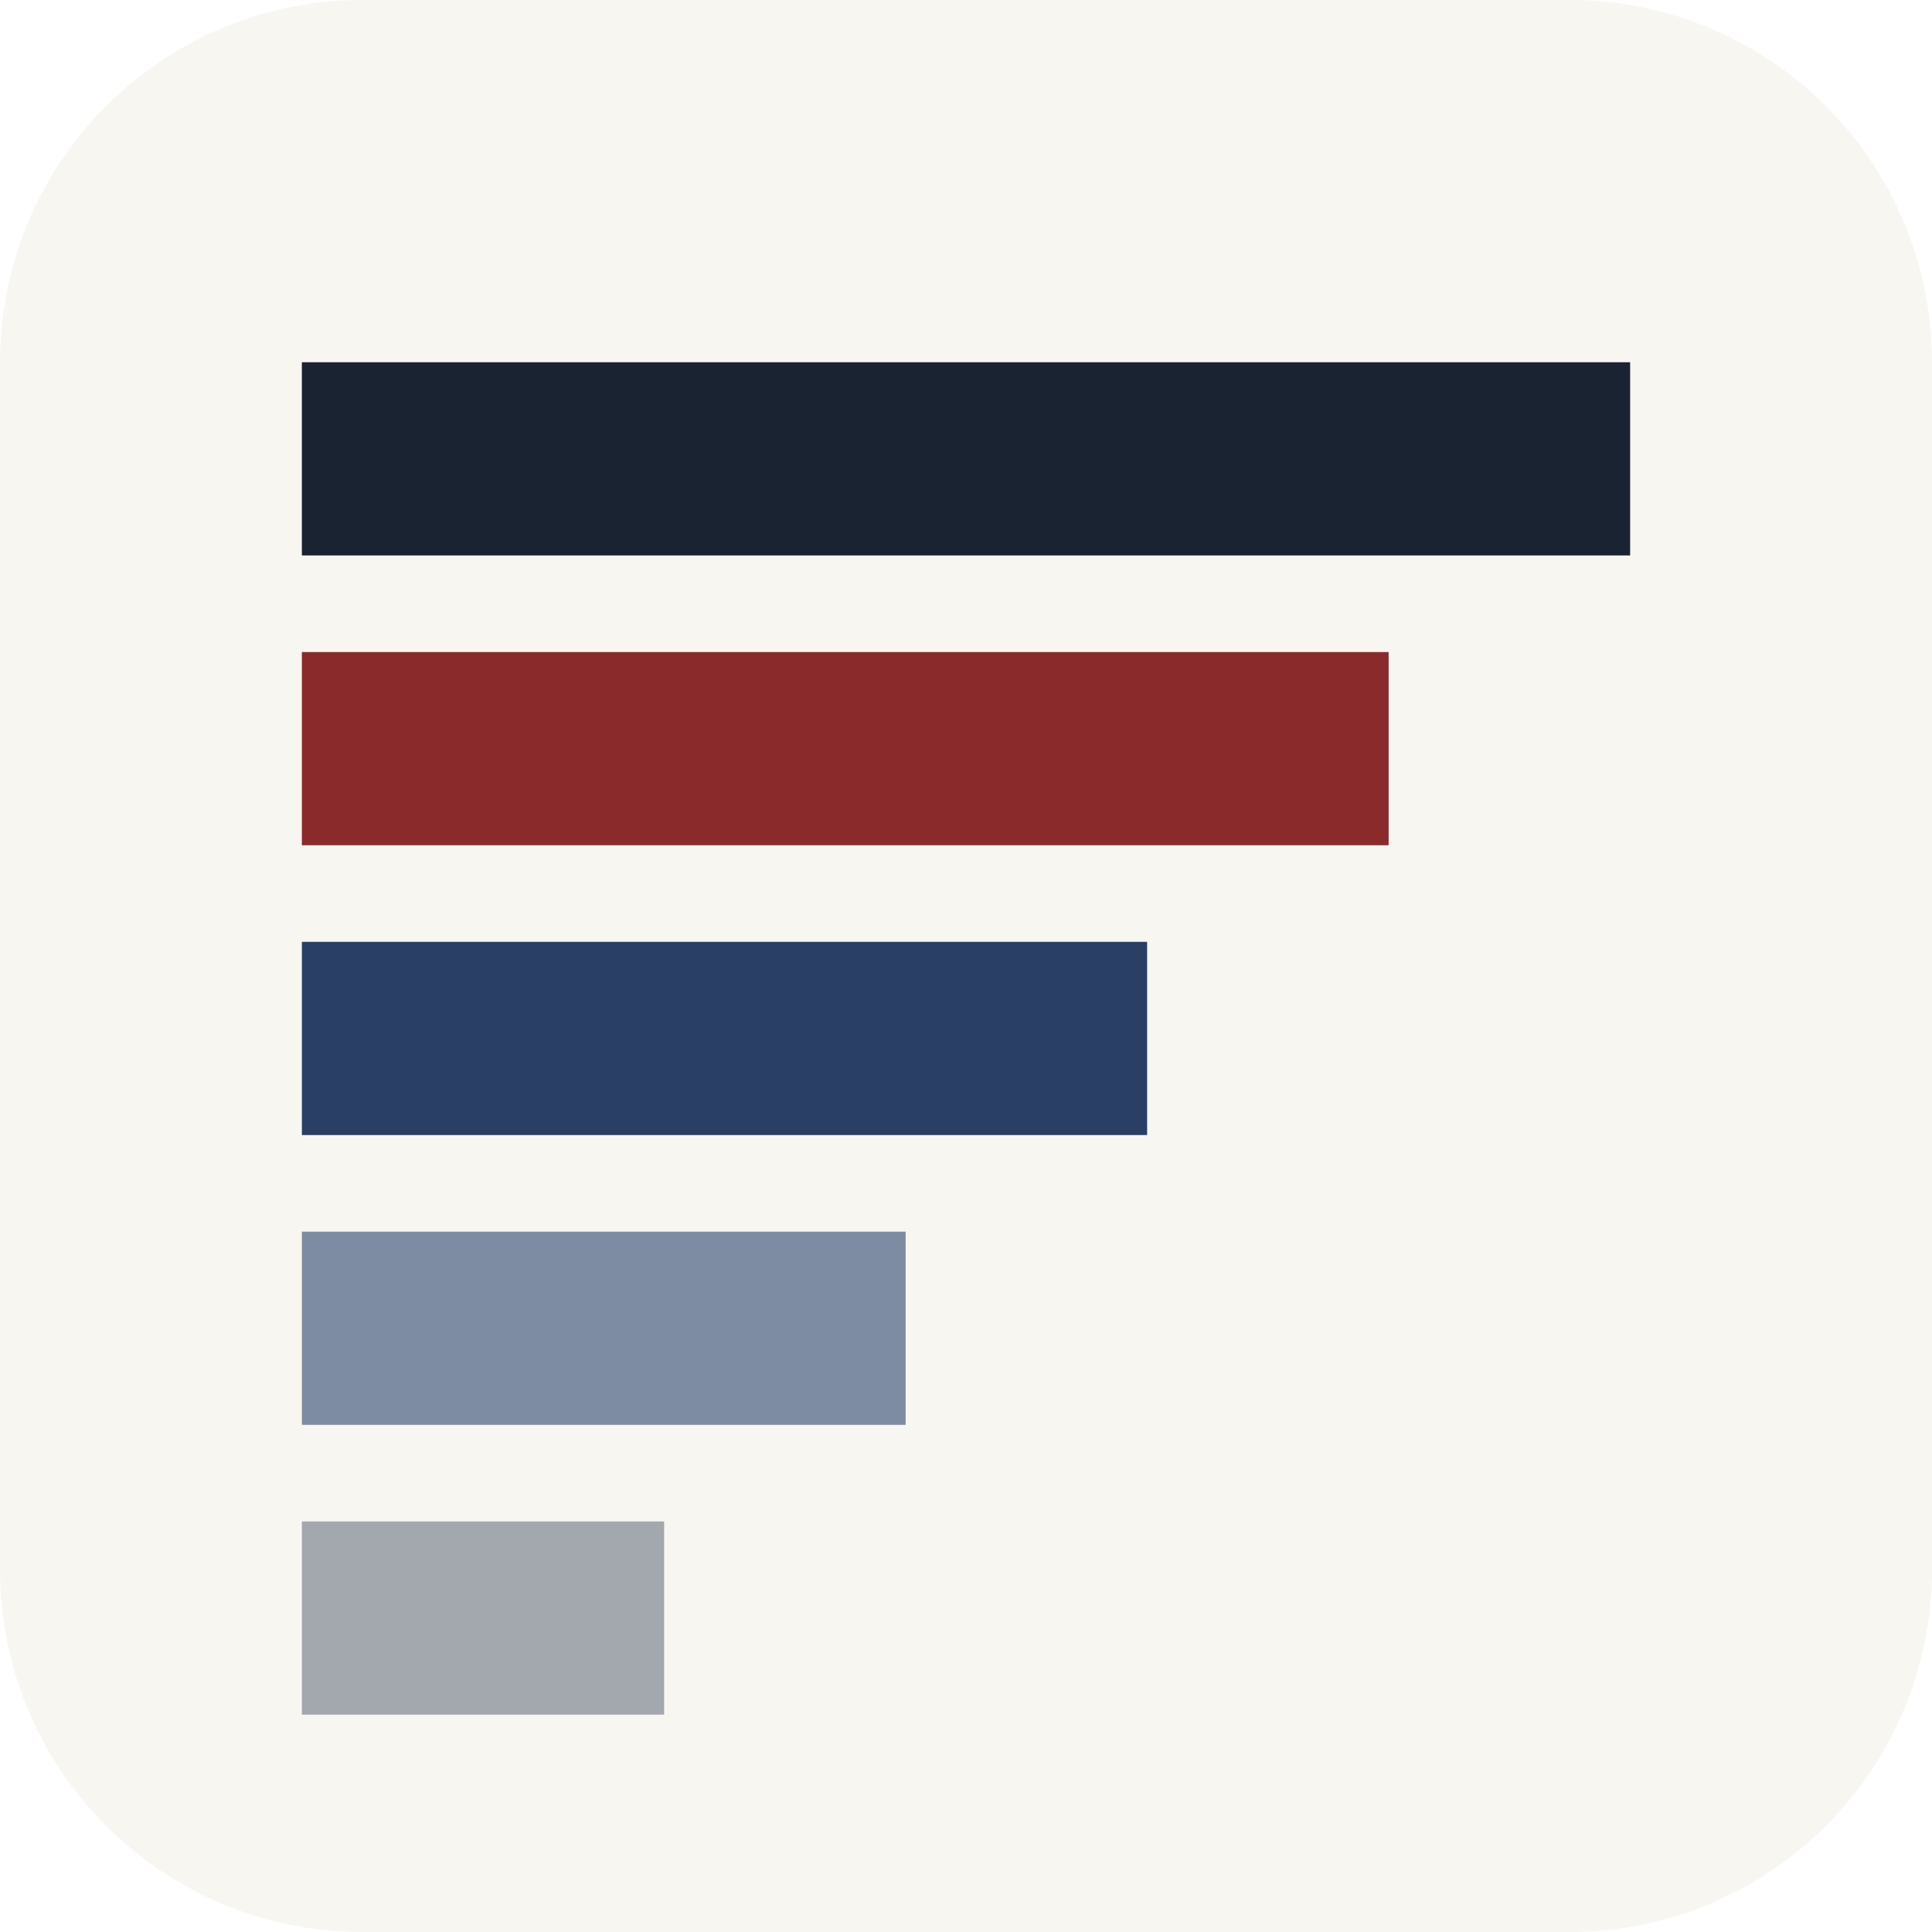
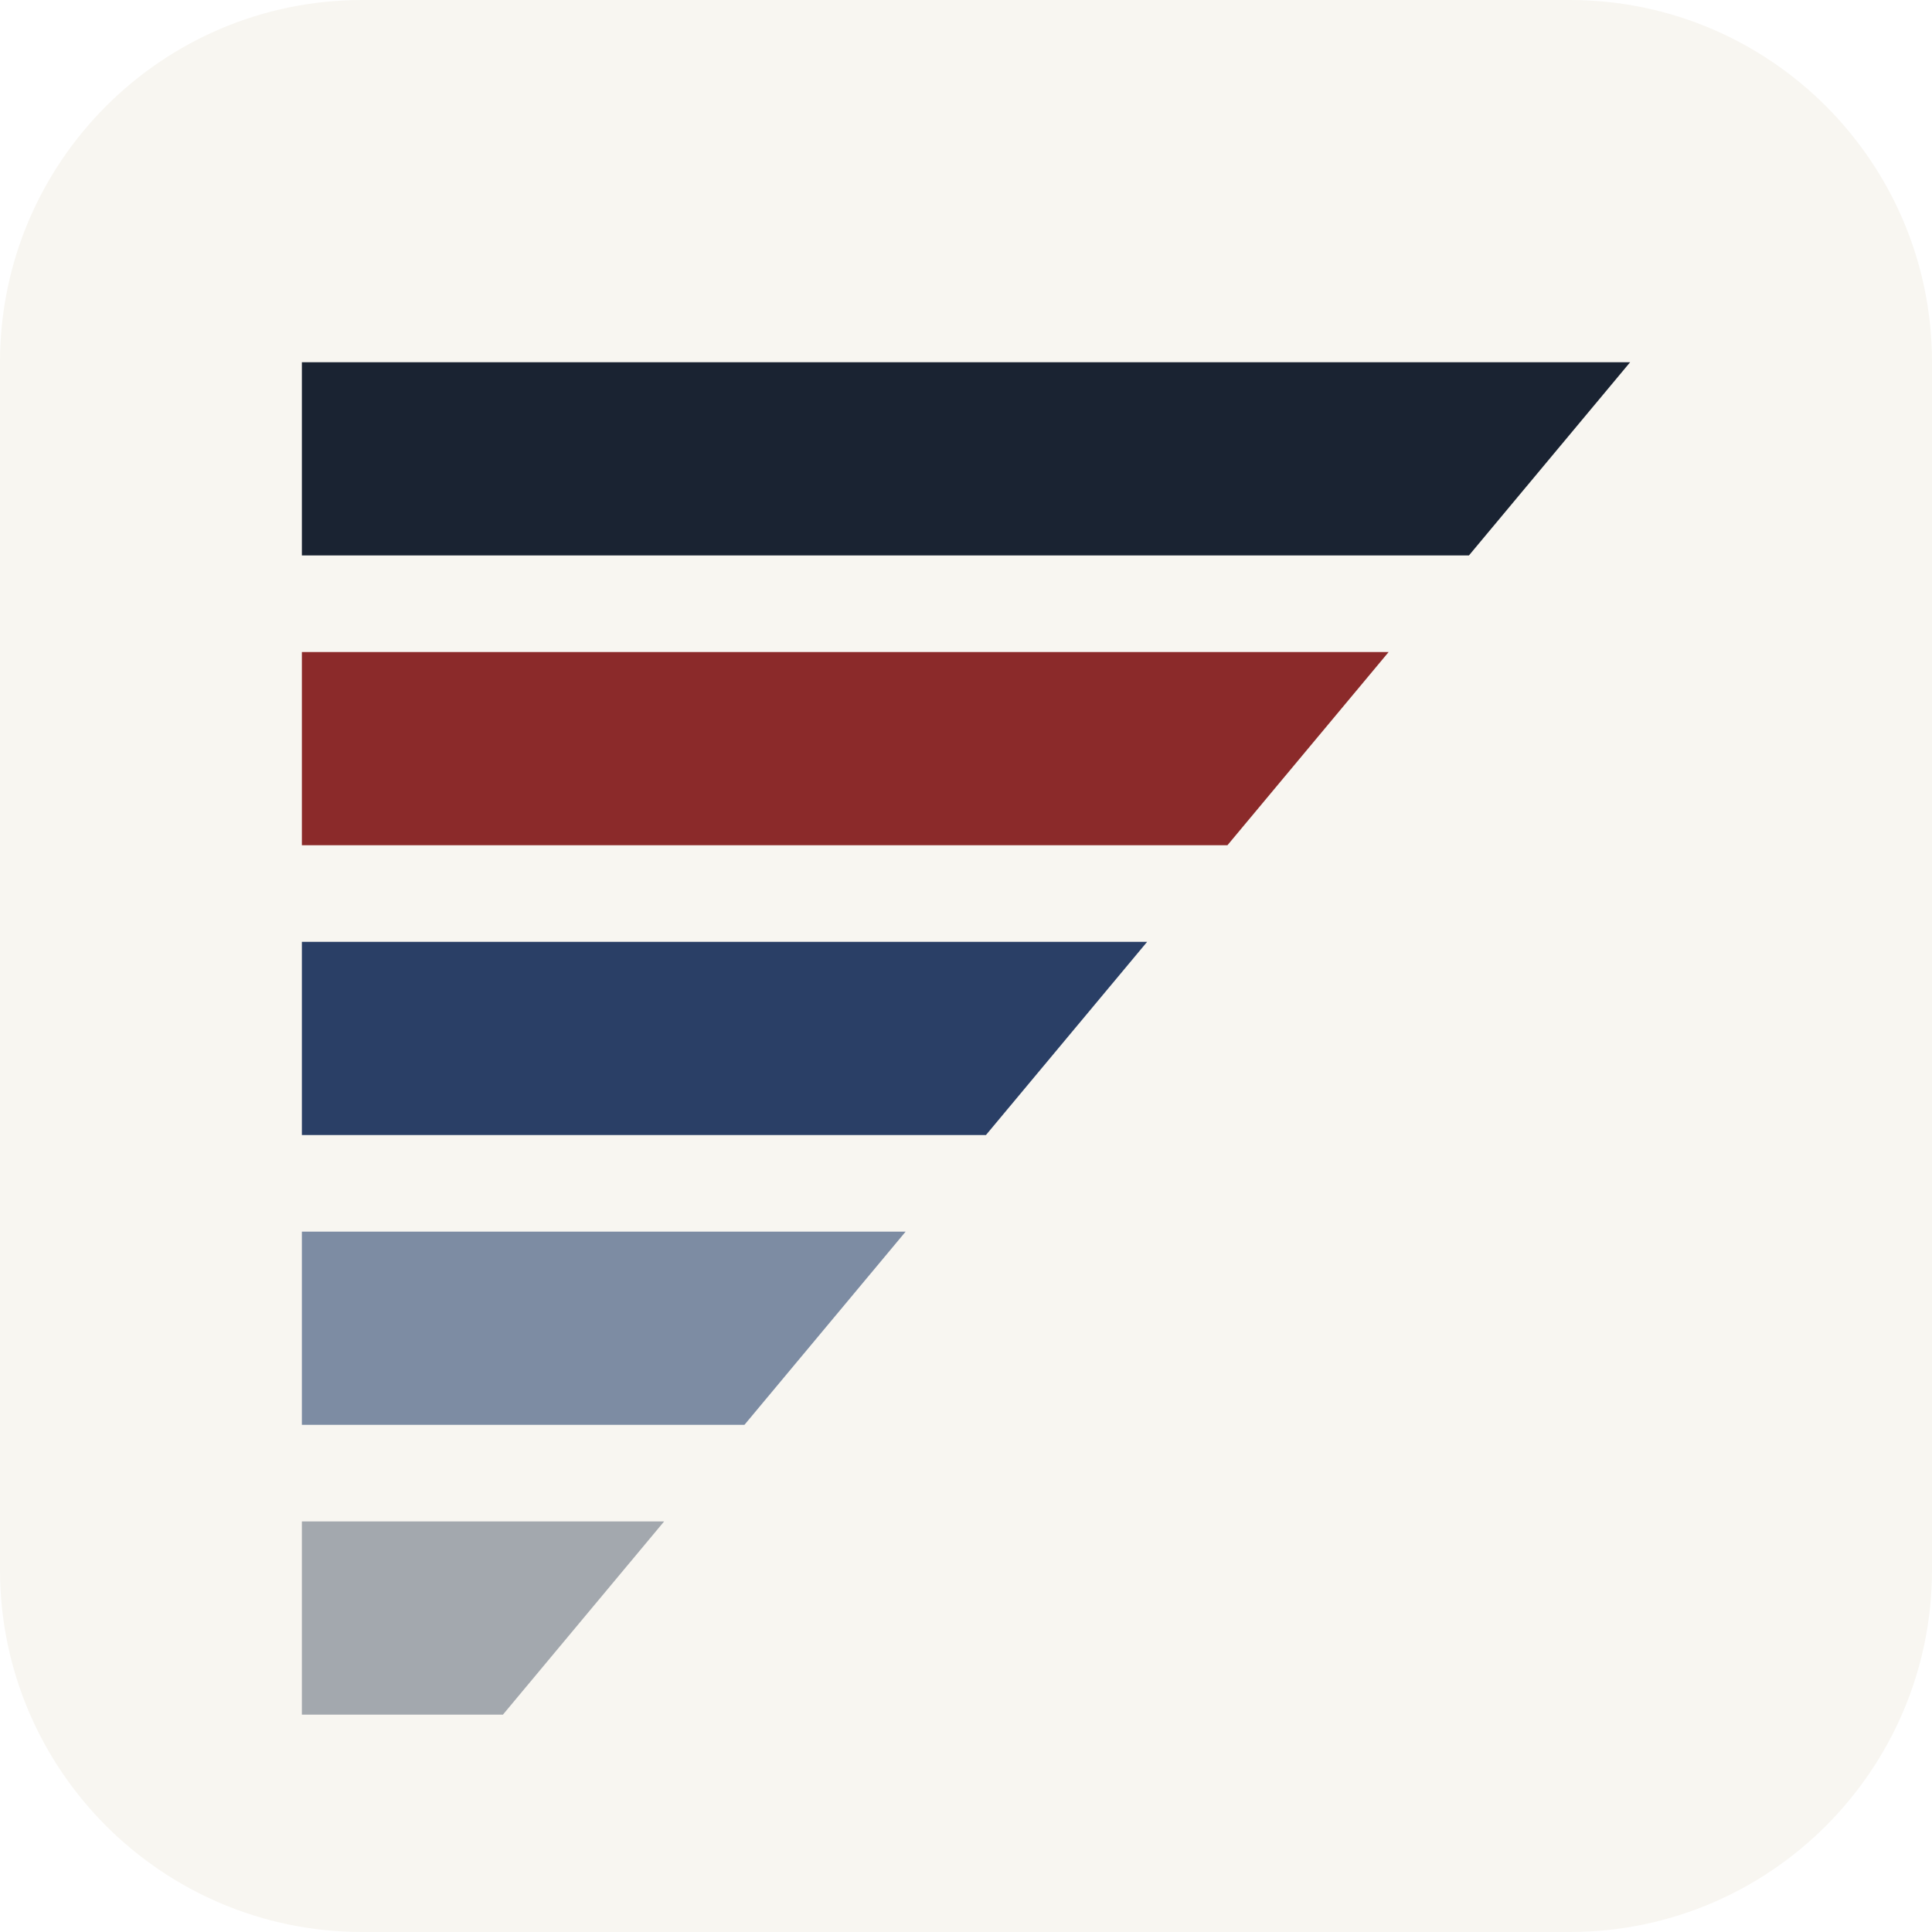
<svg xmlns="http://www.w3.org/2000/svg" viewBox="0 0 32 32">
  <rect width="32" height="32" rx="6" fill="#f8f6f1" />
-   <rect x="5" y="6" width="22" height="3.2" fill="#1a2332" />
-   <rect x="5" y="10.8" width="18" height="3.2" fill="#8b2a2a" />
-   <rect x="5" y="15.6" width="14" height="3.2" fill="#2a3f66" />
-   <rect x="5" y="20.4" width="10" height="3.2" fill="#7d8ca3" />
-   <rect x="5" y="25.2" width="6" height="3.2" fill="#a3a8ae" />
+   <polygon points="5,6.00 27.00,6.00 24.33,9.20 5,9.20" fill="#1a2332" />
+   <polygon points="5,10.80 23.00,10.80 20.33,14.00 5,14.00" fill="#8b2a2a" />
+   <polygon points="5,15.60 19.00,15.60 16.33,18.80 5,18.80" fill="#2a3f66" />
+   <polygon points="5,20.40 15.00,20.40 12.33,23.60 5,23.60" fill="#7d8ca3" />
+   <polygon points="5,25.20 11.00,25.20 8.33,28.40 5,28.40" fill="#a3a8ae" />
</svg>
